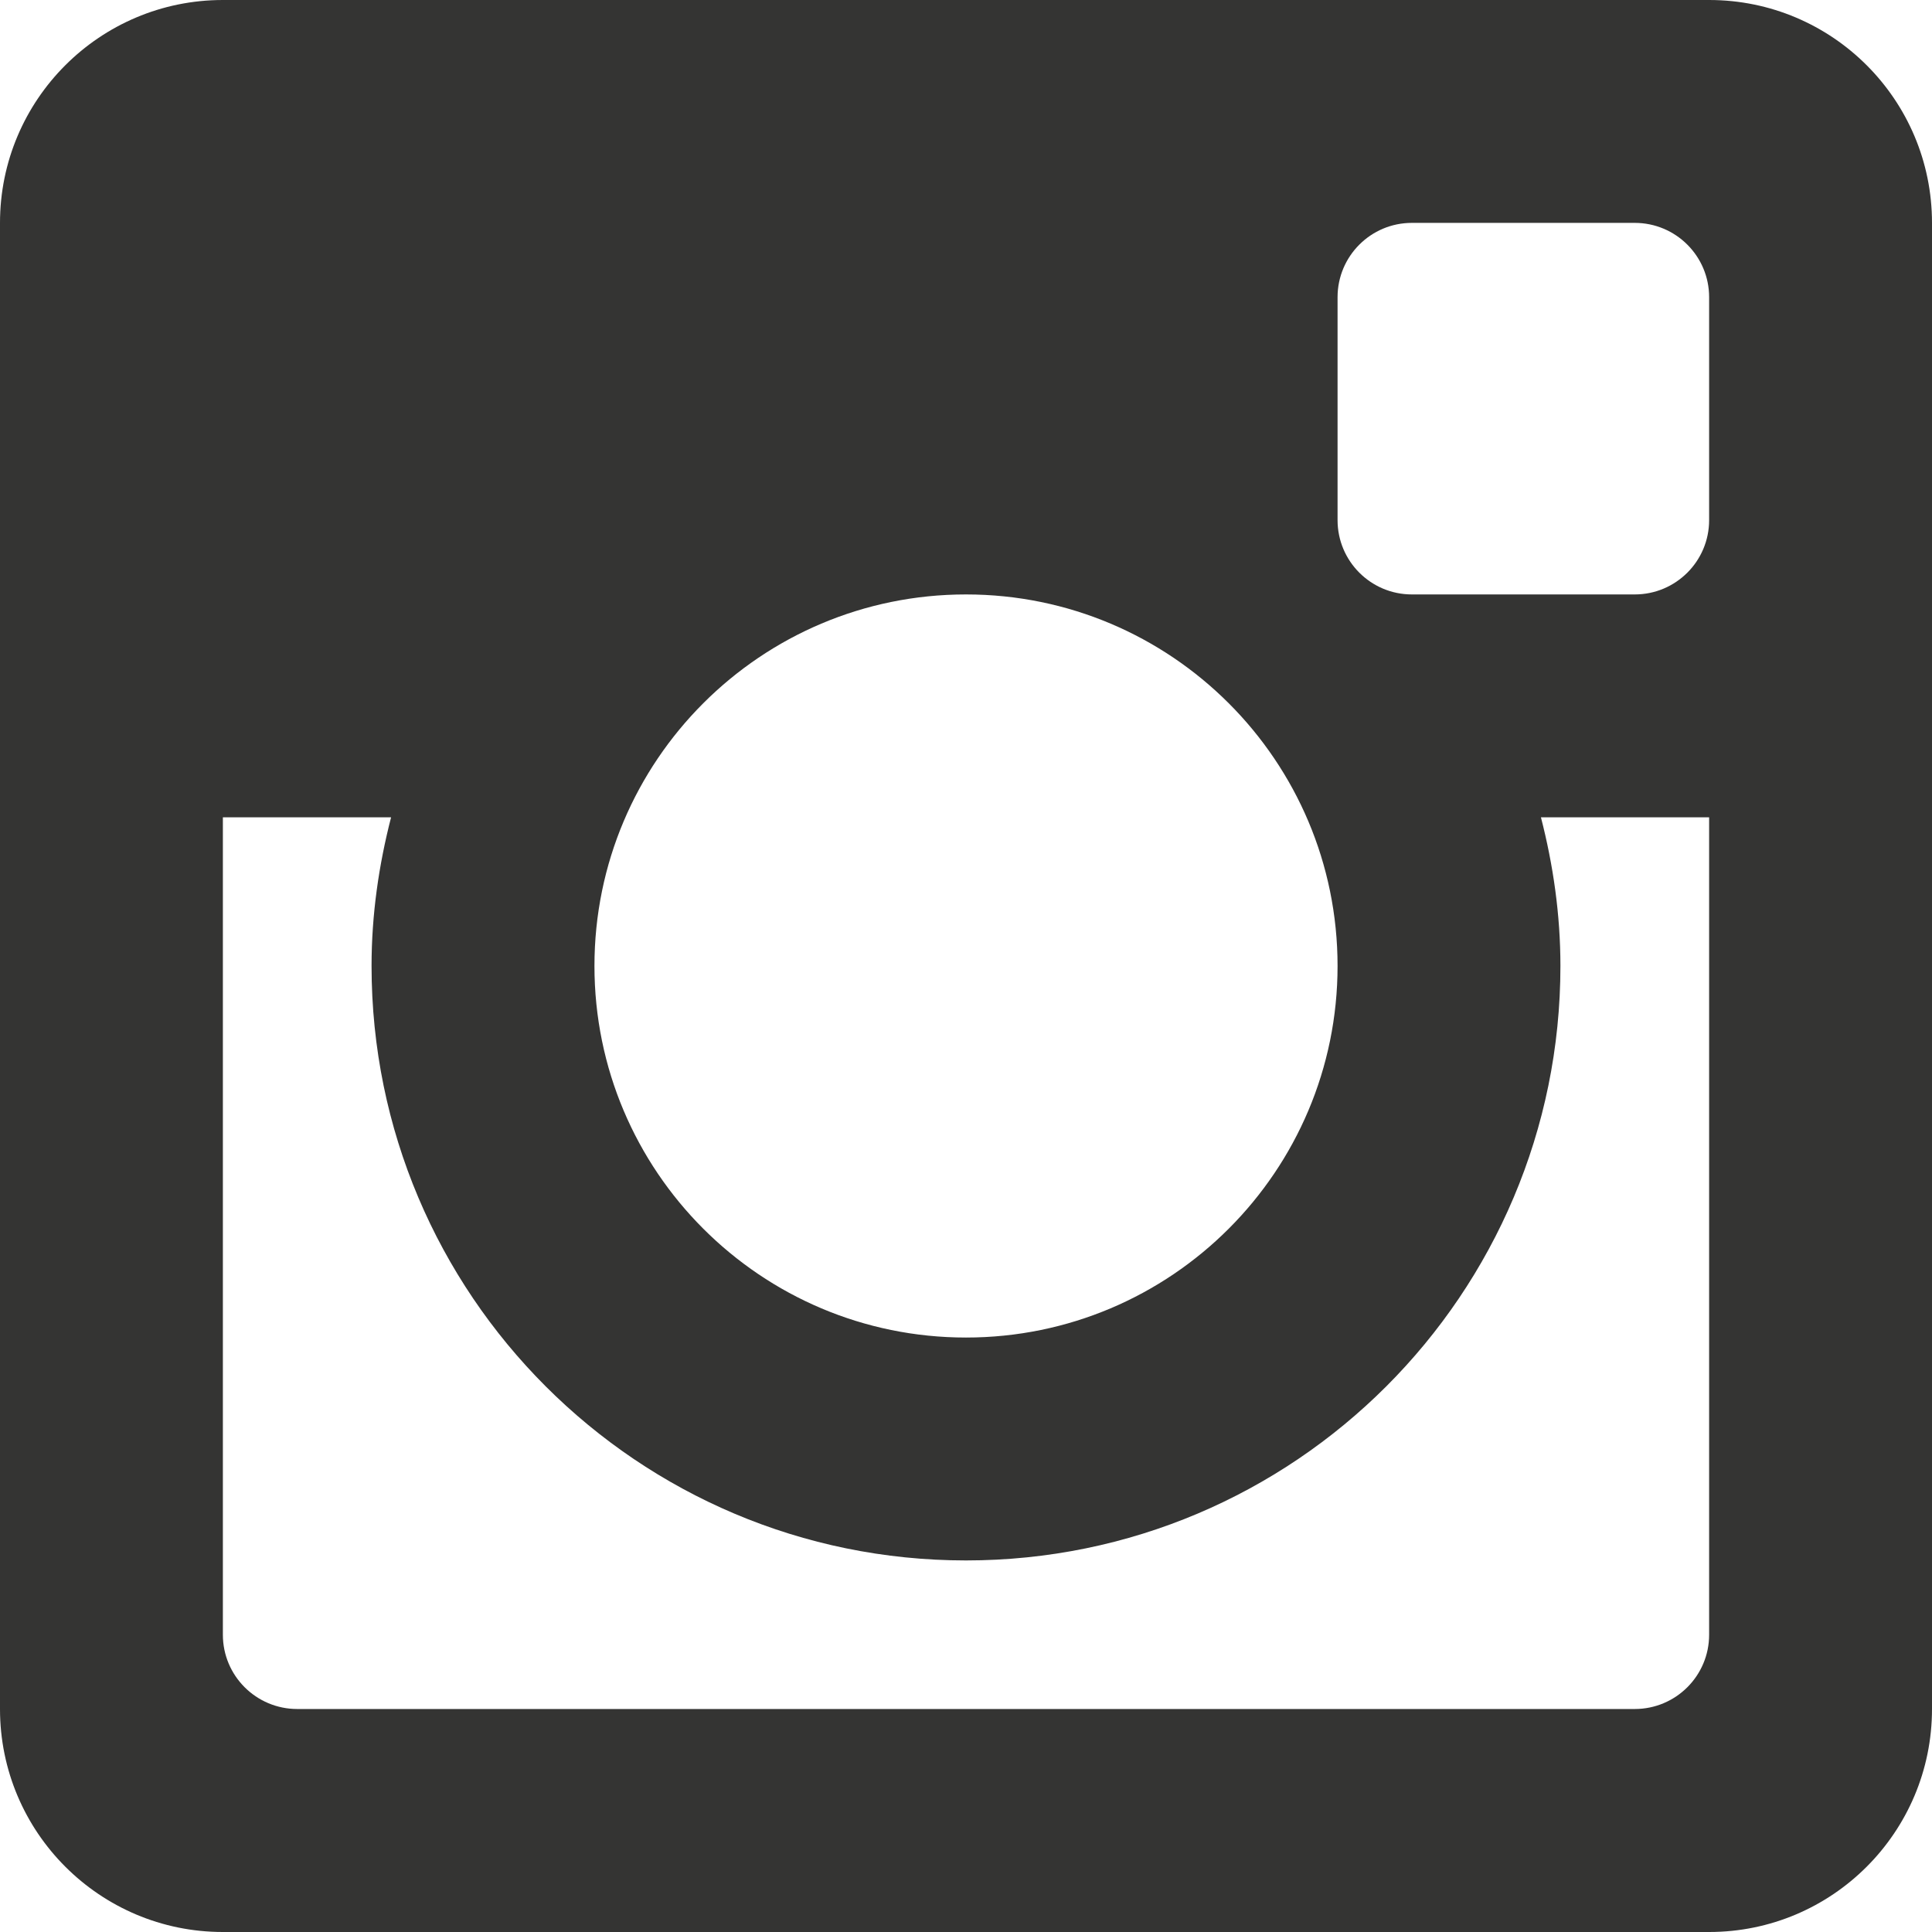
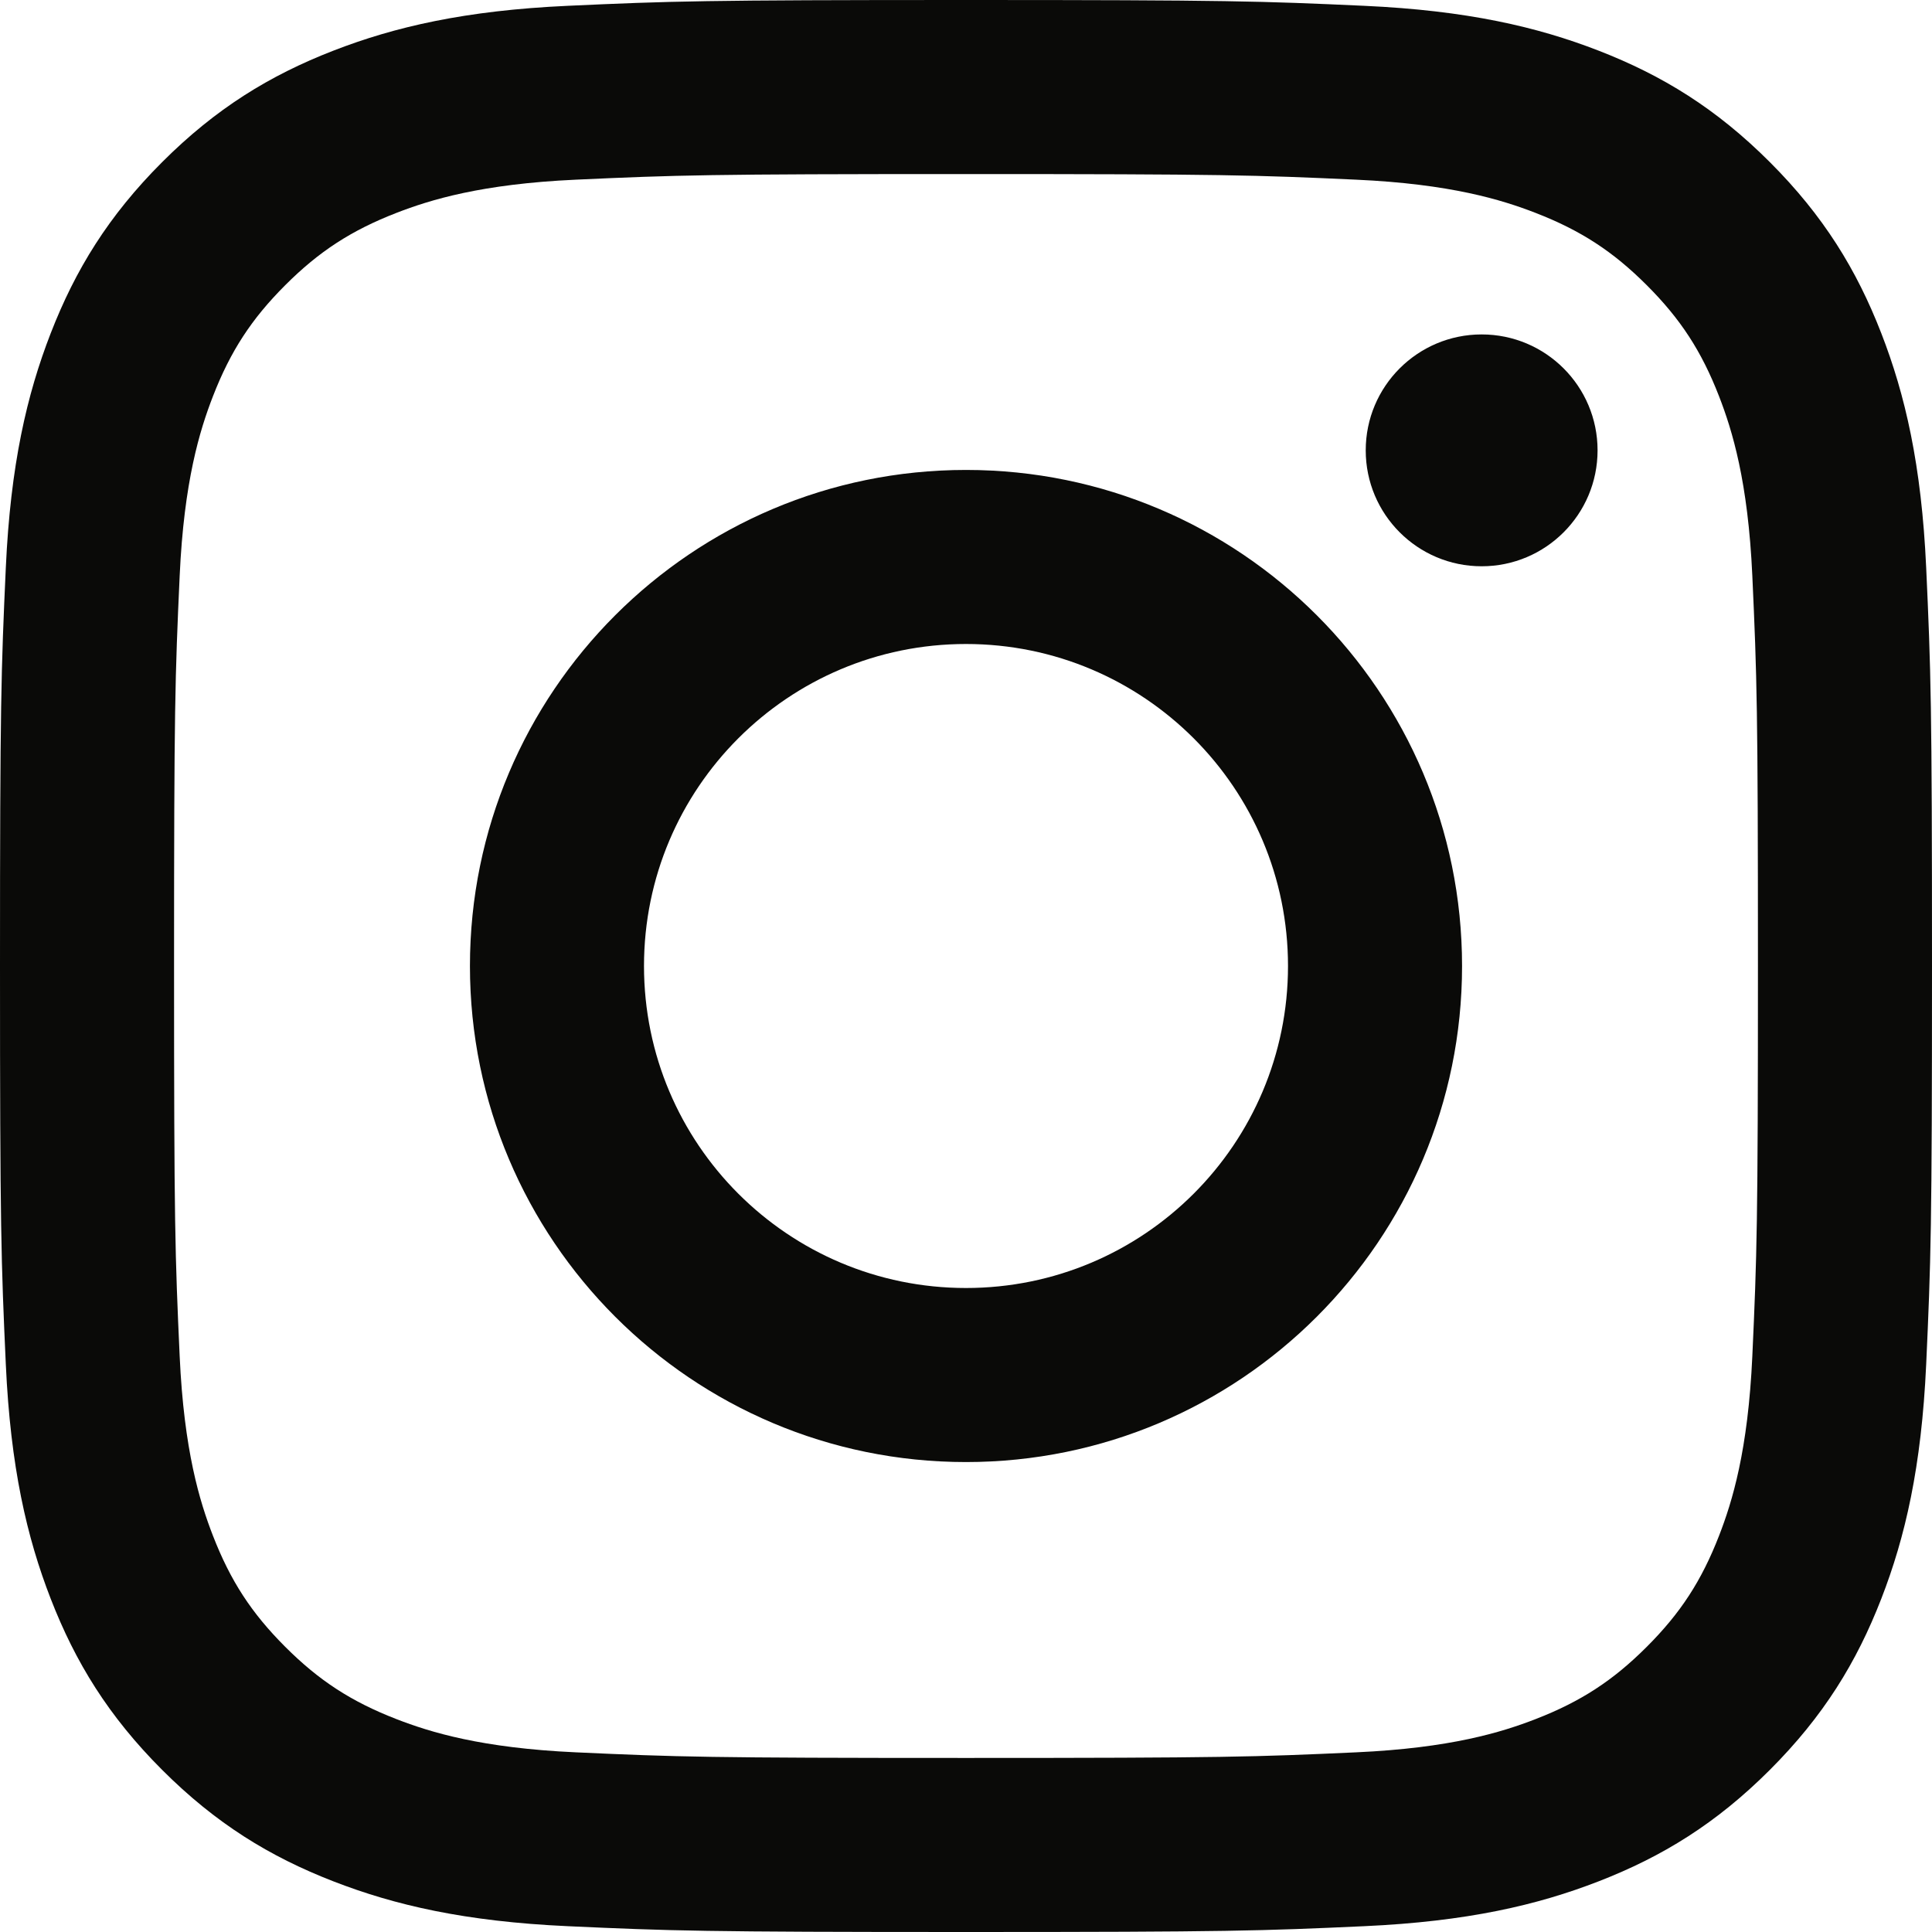
<svg xmlns="http://www.w3.org/2000/svg" width="256px" height="256px" viewBox="0 0 256 256" version="1.1" preserveAspectRatio="xMidYMid">
  <g>
-     <path d="M226.468,256 L29.532,256 C13.224,256 0,242.772 0,226.452 L0,29.533 C0,13.222 13.224,0 29.532,0 L226.468,0 C242.779,0 256,13.222 256,29.533 L256,226.452 C256,242.772 242.779,256 226.468,256 L226.468,256 Z M127.999,78.766 C100.807,78.766 78.768,100.804 78.768,127.995 C78.768,155.183 100.807,177.231 127.999,177.231 C155.19,177.231 177.234,155.183 177.234,127.995 C177.234,100.804 155.19,78.766 127.999,78.766 L127.999,78.766 Z M226.468,39.377 C226.468,33.943 222.058,29.533 216.612,29.533 L187.079,29.533 C181.64,29.533 177.234,33.943 177.234,39.377 L177.234,68.921 C177.234,74.356 181.64,78.766 187.079,78.766 L216.612,78.766 C222.058,78.766 226.468,74.356 226.468,68.921 L226.468,39.377 Z M226.468,108.297 L204.182,108.297 C205.806,114.6 206.764,121.186 206.764,127.995 C206.764,171.505 171.501,206.766 127.999,206.766 C84.499,206.766 49.233,171.505 49.233,127.995 C49.233,121.186 50.197,114.6 51.821,108.297 L29.532,108.297 L29.532,216.613 C29.532,222.044 33.942,226.452 39.388,226.452 L216.612,226.452 C222.058,226.452 226.468,222.044 226.468,216.613 L226.468,108.297 Z" fill="#343433" />
+     <path d="M128,23.064 C162.177,23.064 166.225,23.194 179.722,23.809 C192.202,24.379 198.98,26.464 203.491,28.217 C209.465,30.539 213.729,33.313 218.208,37.792 C222.687,42.271 225.461,46.535 227.783,52.509 C229.536,57.02 231.621,63.798 232.191,76.277 C232.806,89.775 232.936,93.823 232.936,128 C232.936,162.178 232.806,166.226 232.191,179.723 C231.621,192.203 229.536,198.98 227.783,203.491 C225.461,209.465 222.687,213.73 218.208,218.209 C213.729,222.688 209.465,225.462 203.491,227.783 C198.98,229.536 192.202,231.622 179.722,232.191 C166.227,232.807 162.179,232.937 128,232.937 C93.82,232.937 89.772,232.807 76.277,232.191 C63.797,231.622 57.02,229.536 52.509,227.783 C46.535,225.462 42.27,222.688 37.791,218.209 C33.312,213.73 30.538,209.465 28.217,203.491 C26.464,198.98 24.378,192.203 23.809,179.723 C23.193,166.226 23.063,162.178 23.063,128 C23.063,93.823 23.193,89.775 23.809,76.278 C24.378,63.798 26.464,57.02 28.217,52.509 C30.538,46.535 33.312,42.271 37.791,37.792 C42.27,33.313 46.535,30.539 52.509,28.217 C57.02,26.464 63.797,24.379 76.277,23.809 C89.774,23.194 93.822,23.064 128,23.064 M128,0 C93.237,0 88.878,0.147 75.226,0.77 C61.601,1.392 52.297,3.556 44.155,6.72 C35.737,9.991 28.599,14.368 21.483,21.484 C14.367,28.6 9.991,35.738 6.72,44.155 C3.555,52.297 1.392,61.602 0.77,75.226 C0.147,88.878 0,93.237 0,128 C0,162.763 0.147,167.122 0.77,180.774 C1.392,194.399 3.555,203.703 6.72,211.845 C9.991,220.262 14.367,227.401 21.483,234.517 C28.599,241.633 35.737,246.009 44.155,249.28 C52.297,252.445 61.601,254.608 75.226,255.23 C88.878,255.853 93.237,256 128,256 C162.763,256 167.122,255.853 180.774,255.23 C194.398,254.608 203.703,252.445 211.845,249.28 C220.262,246.009 227.4,241.633 234.516,234.517 C241.632,227.401 246.009,220.263 249.28,211.845 C252.444,203.703 254.608,194.399 255.23,180.774 C255.853,167.122 256,162.763 256,128 C256,93.237 255.853,88.878 255.23,75.226 C254.608,61.602 252.444,52.297 249.28,44.155 C246.009,35.738 241.632,28.6 234.516,21.484 C227.4,14.368 220.262,9.991 211.845,6.72 C203.703,3.556 194.398,1.392 180.774,0.77 C167.122,0.147 162.763,0 128,0 Z M128,62.27 C91.698,62.27 62.27,91.699 62.27,128 C62.27,164.302 91.698,193.73 128,193.73 C164.301,193.73 193.73,164.302 193.73,128 C193.73,91.699 164.301,62.27 128,62.27 Z M128,170.667 C104.436,170.667 85.333,151.564 85.333,128 C85.333,104.436 104.436,85.333 128,85.333 C151.564,85.333 170.667,104.436 170.667,128 C170.667,151.564 151.564,170.667 128,170.667 Z M211.686,59.673 C211.686,68.157 204.81,75.034 196.327,75.034 C187.843,75.034 180.966,68.157 180.966,59.673 C180.966,51.19 187.843,44.314 196.327,44.314 C204.81,44.314 211.686,51.19 211.686,59.673 Z" fill="#0A0A08" />
  </g>
</svg>
